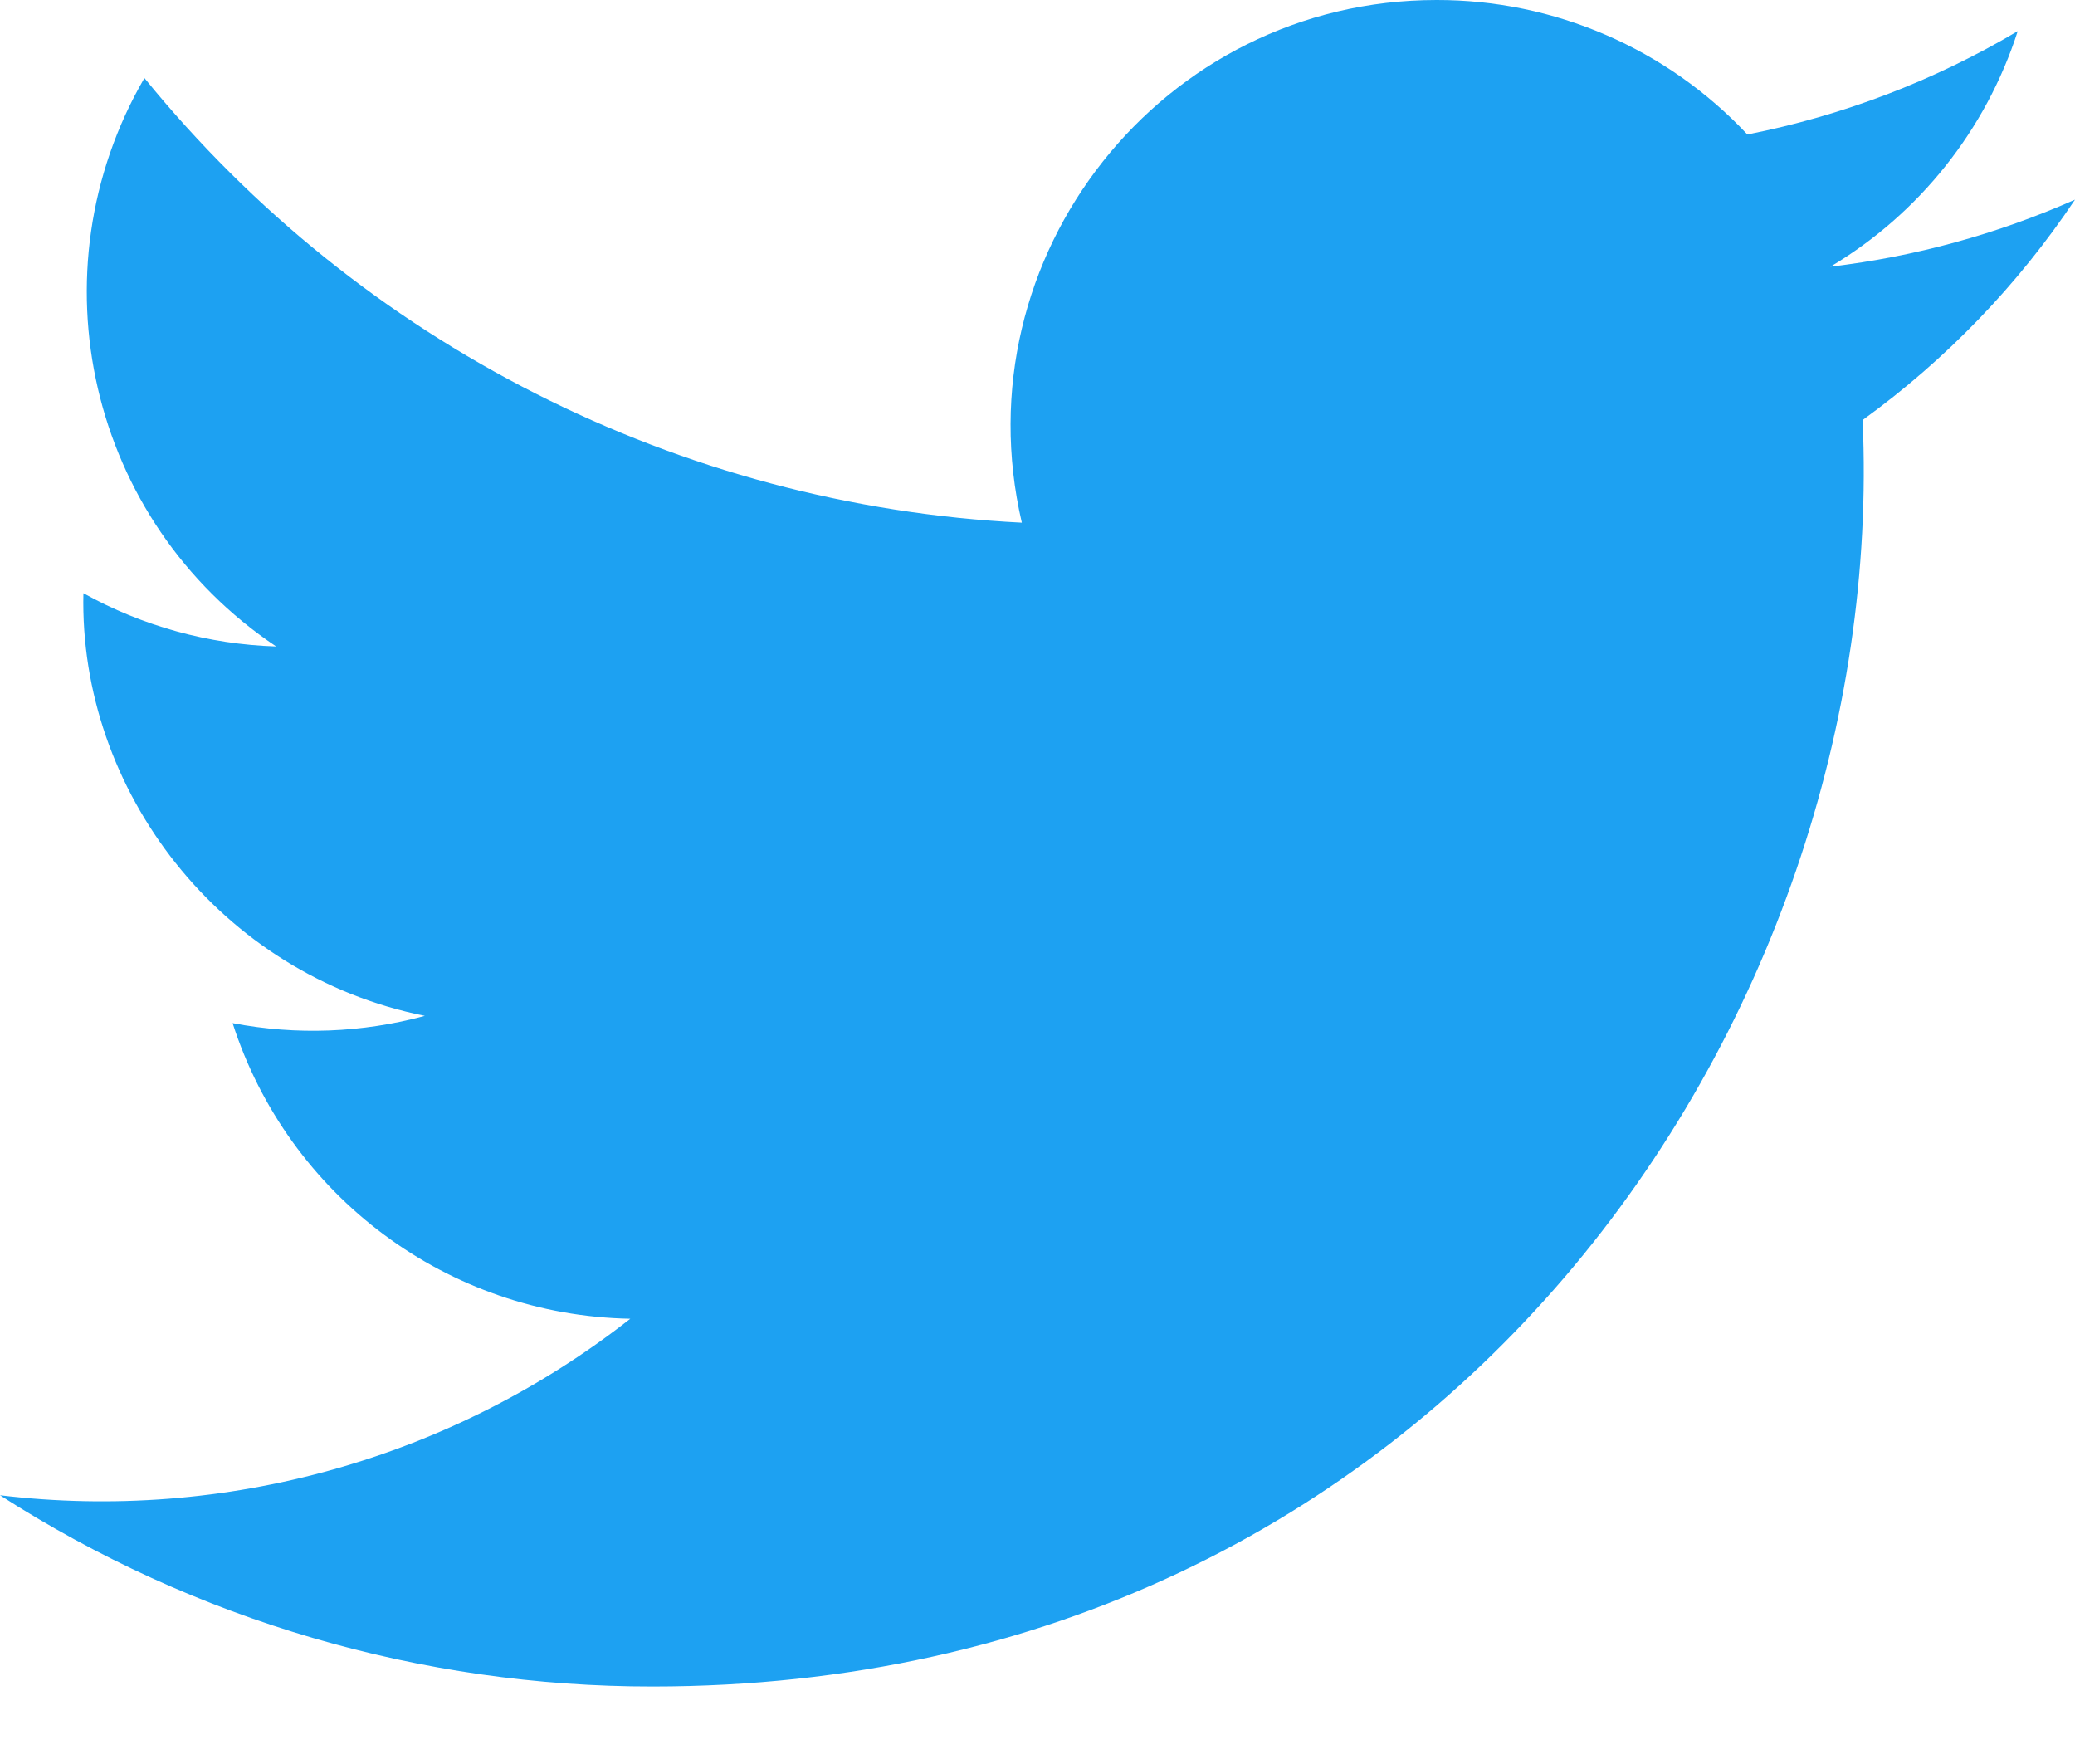
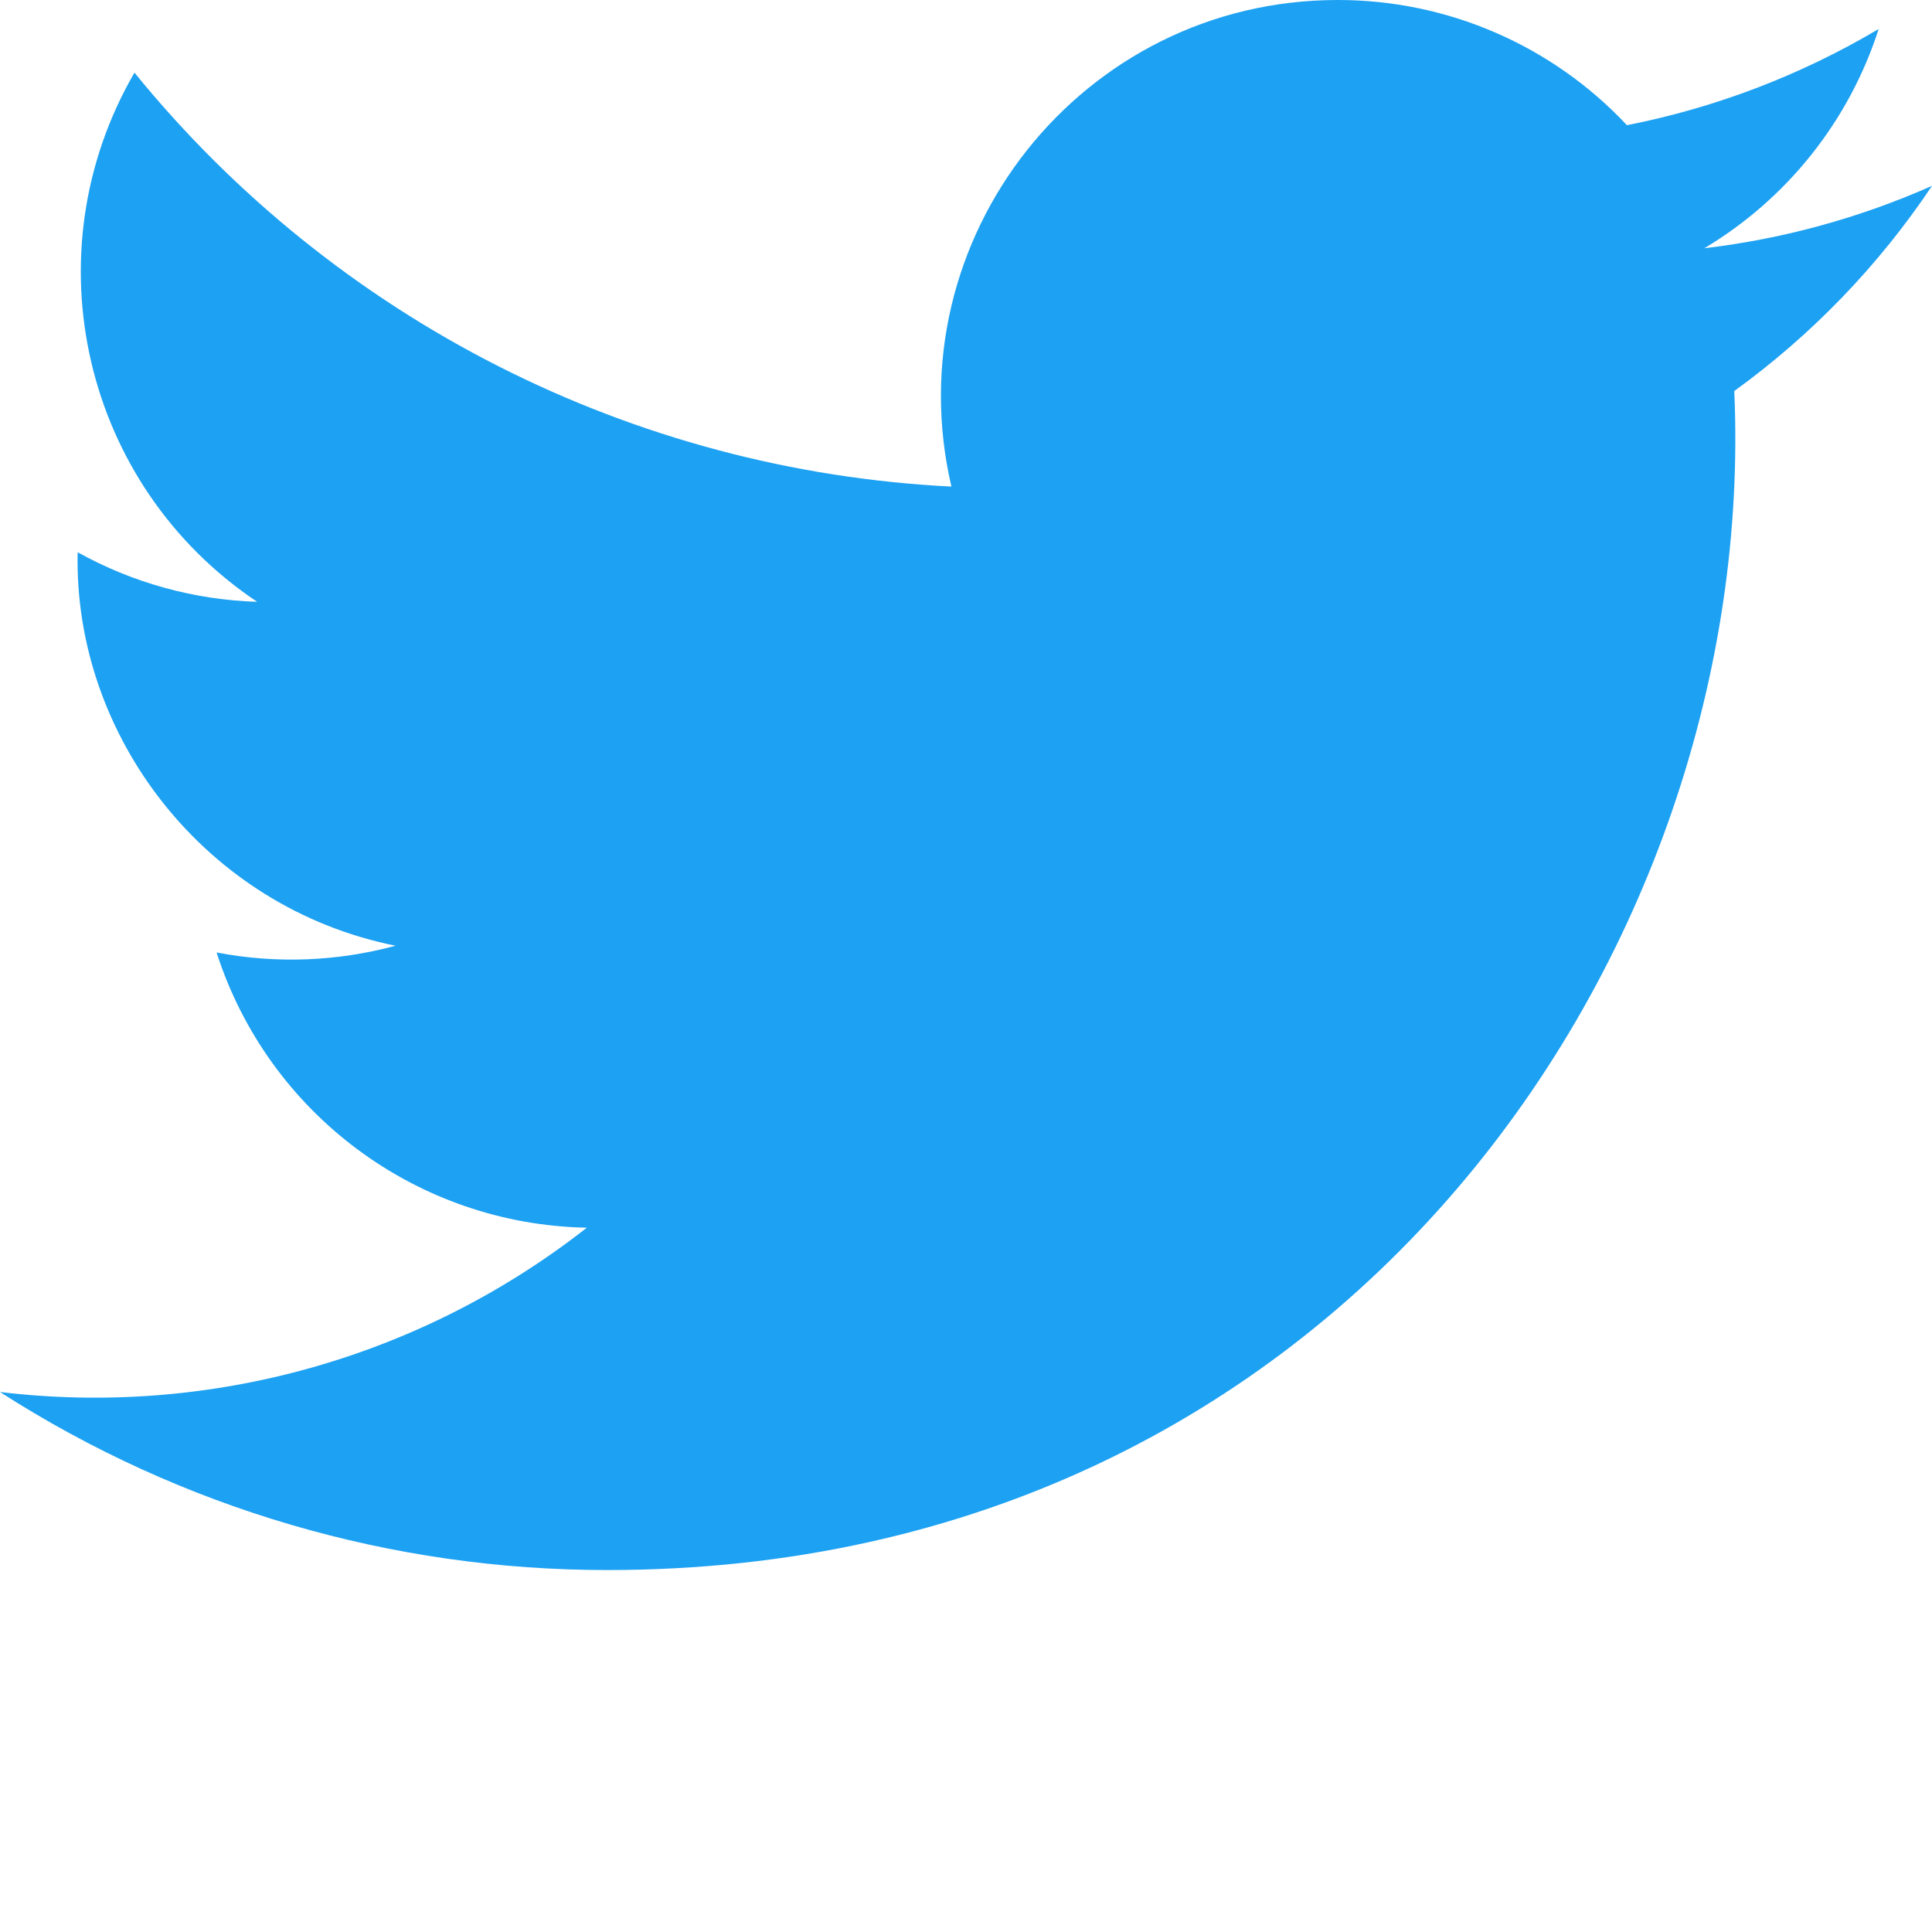
- <svg xmlns="http://www.w3.org/2000/svg" width="20" height="17">
+ <svg xmlns="http://www.w3.org/2000/svg" width="20" height="20">
  <path fill="#1DA1F2" d="M20 1.924a8.192 8.192 0 01-2.357.646A4.11 4.11 0 0019.448.3a8.22 8.22 0 01-2.606.996A4.096 4.096 0 0013.847 0c-2.65 0-4.596 2.472-3.998 5.037A11.648 11.648 0 011.392.752a4.109 4.109 0 001.27 5.478 4.086 4.086 0 01-1.858-.513C.76 7.616 2.122 9.395 4.095 9.79a4.113 4.113 0 01-1.853.07 4.106 4.106 0 003.833 2.849A8.25 8.25 0 010 14.41a11.616 11.616 0 006.29 1.843c7.618 0 11.922-6.434 11.663-12.205A8.354 8.354 0 0020 1.924z" />
</svg>
